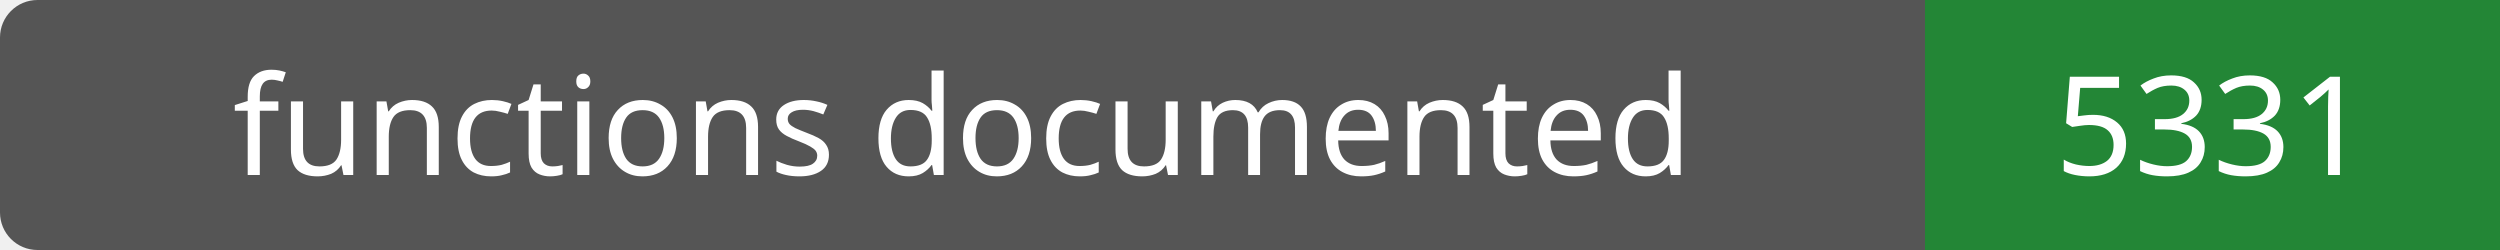
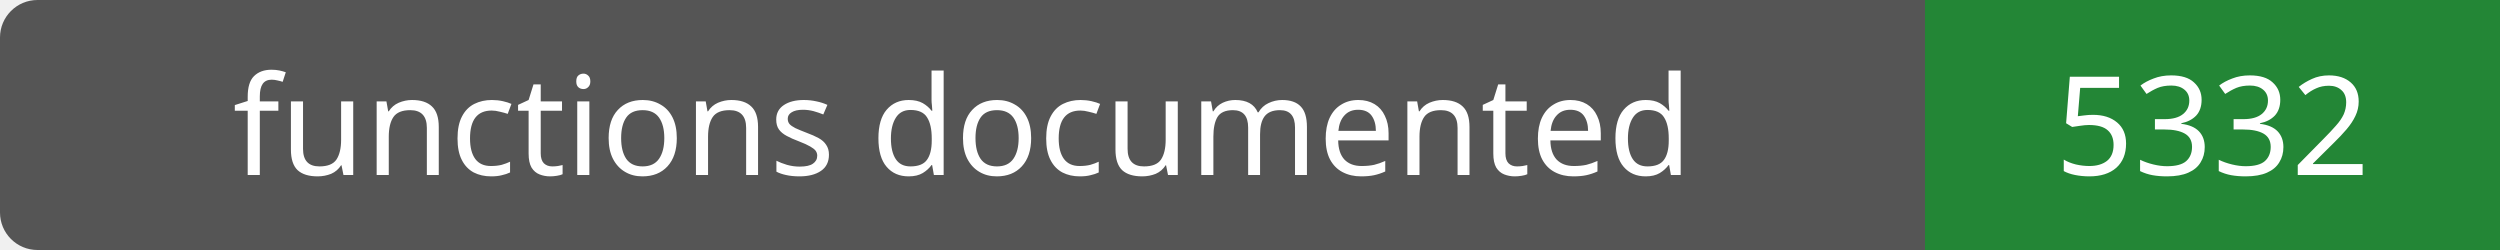
- <svg xmlns="http://www.w3.org/2000/svg" width="200" height="20" role="img" aria-label="functions documented: 5331">
+ <svg xmlns="http://www.w3.org/2000/svg" width="200" height="20" role="img" aria-label="functions documented: 5332">
  <rect width="200" height="20" rx="3" fill="#555" />
  <path fill="#238636" d="M154 0h46v20H154z" />
  <g fill="#fff" text-anchor="middle" font-family="Verdana,sans-serif" font-size="11">
    <text x="77.0" y="14">functions documented</text>
-     <text x="177.0" y="14">5331</text>
+     <text x="177.0" y="14">5332</text>
  </g>
</svg>
